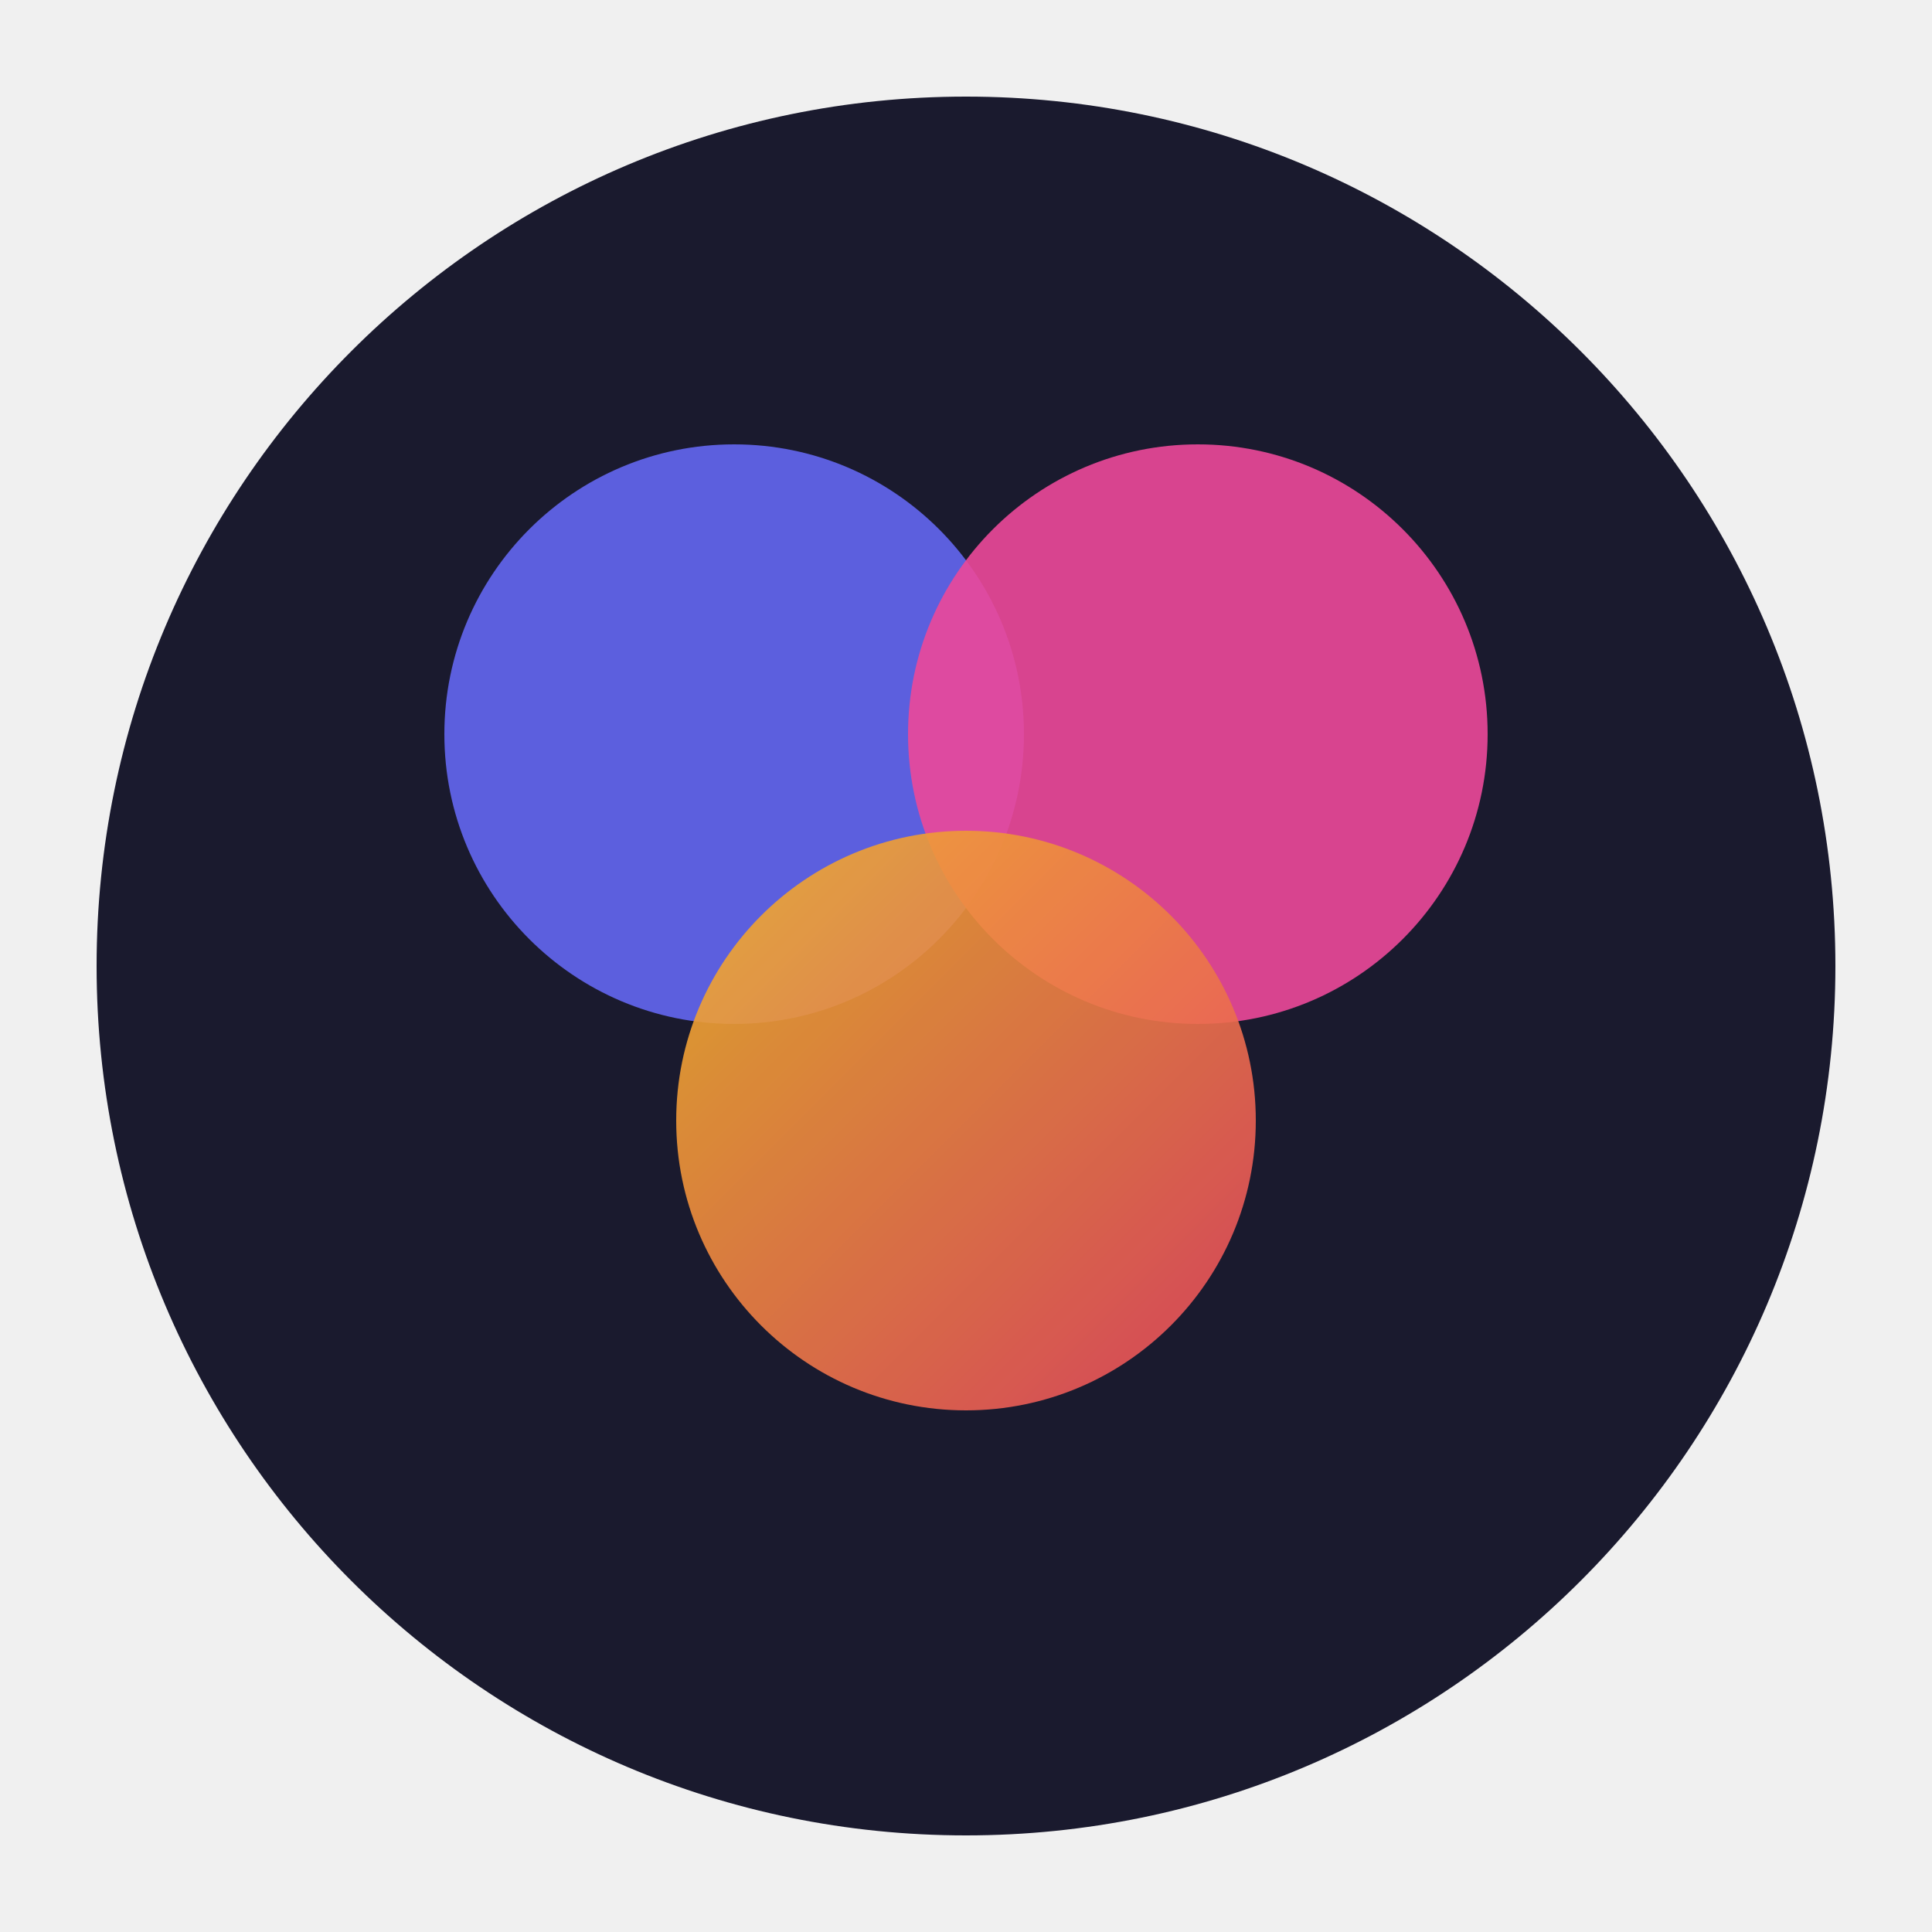
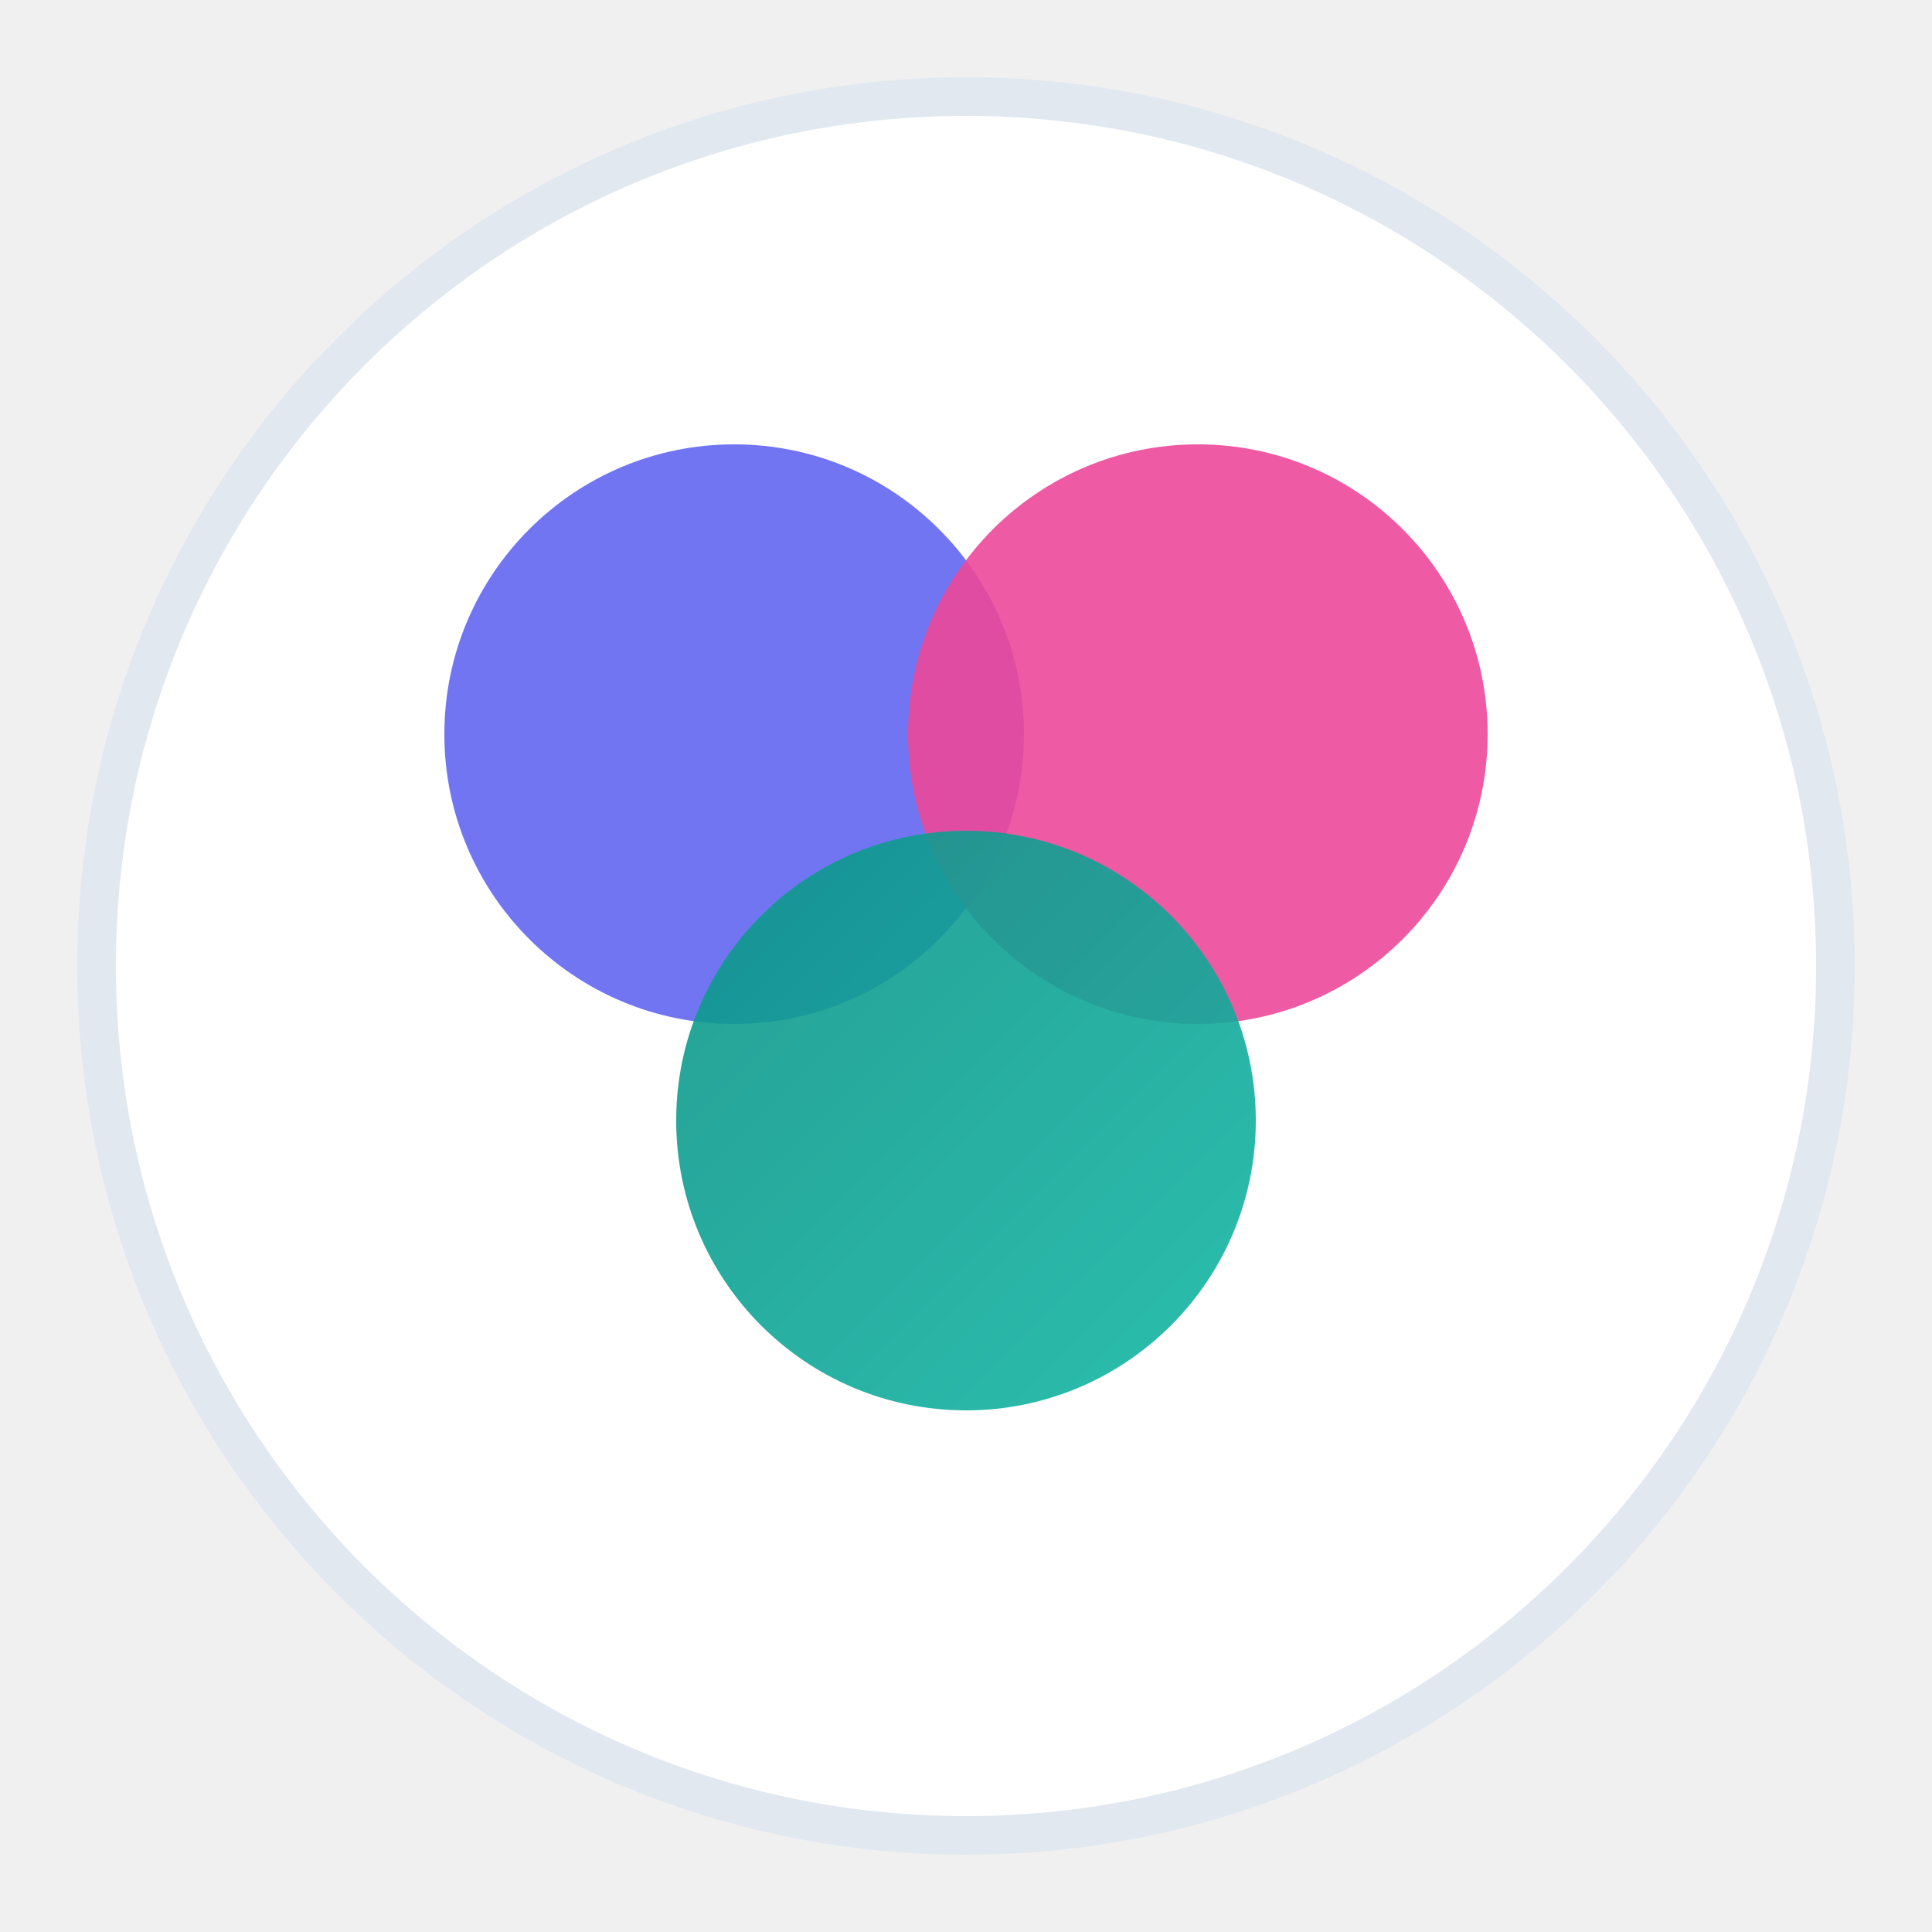
<svg xmlns="http://www.w3.org/2000/svg" viewBox="0 0 100 100">
  <defs>
    <linearGradient id="g" x1="0%" y1="0%" x2="100%" y2="100%">
-       <stop offset="0%" stop-color="#F0B429" />
-       <stop offset="100%" stop-color="#e94560" />
+       <stop offset="0%" stop-color="#0D9488" />
+       <stop offset="100%" stop-color="#14B8A6" />
    </linearGradient>
  </defs>
-   <circle cx="50" cy="50" r="45" fill="#1a1a2e" />
+   <circle cx="50" cy="50" r="45" fill="#FFFFFF" stroke="#E2E8F0" stroke-width="2" />
  <circle cx="38" cy="38" r="15" fill="#6366f1" opacity="0.9" />
  <circle cx="62" cy="38" r="15" fill="#ec4899" opacity="0.9" />
  <circle cx="50" cy="58" r="15" fill="url(#g)" opacity="0.9" />
</svg>
